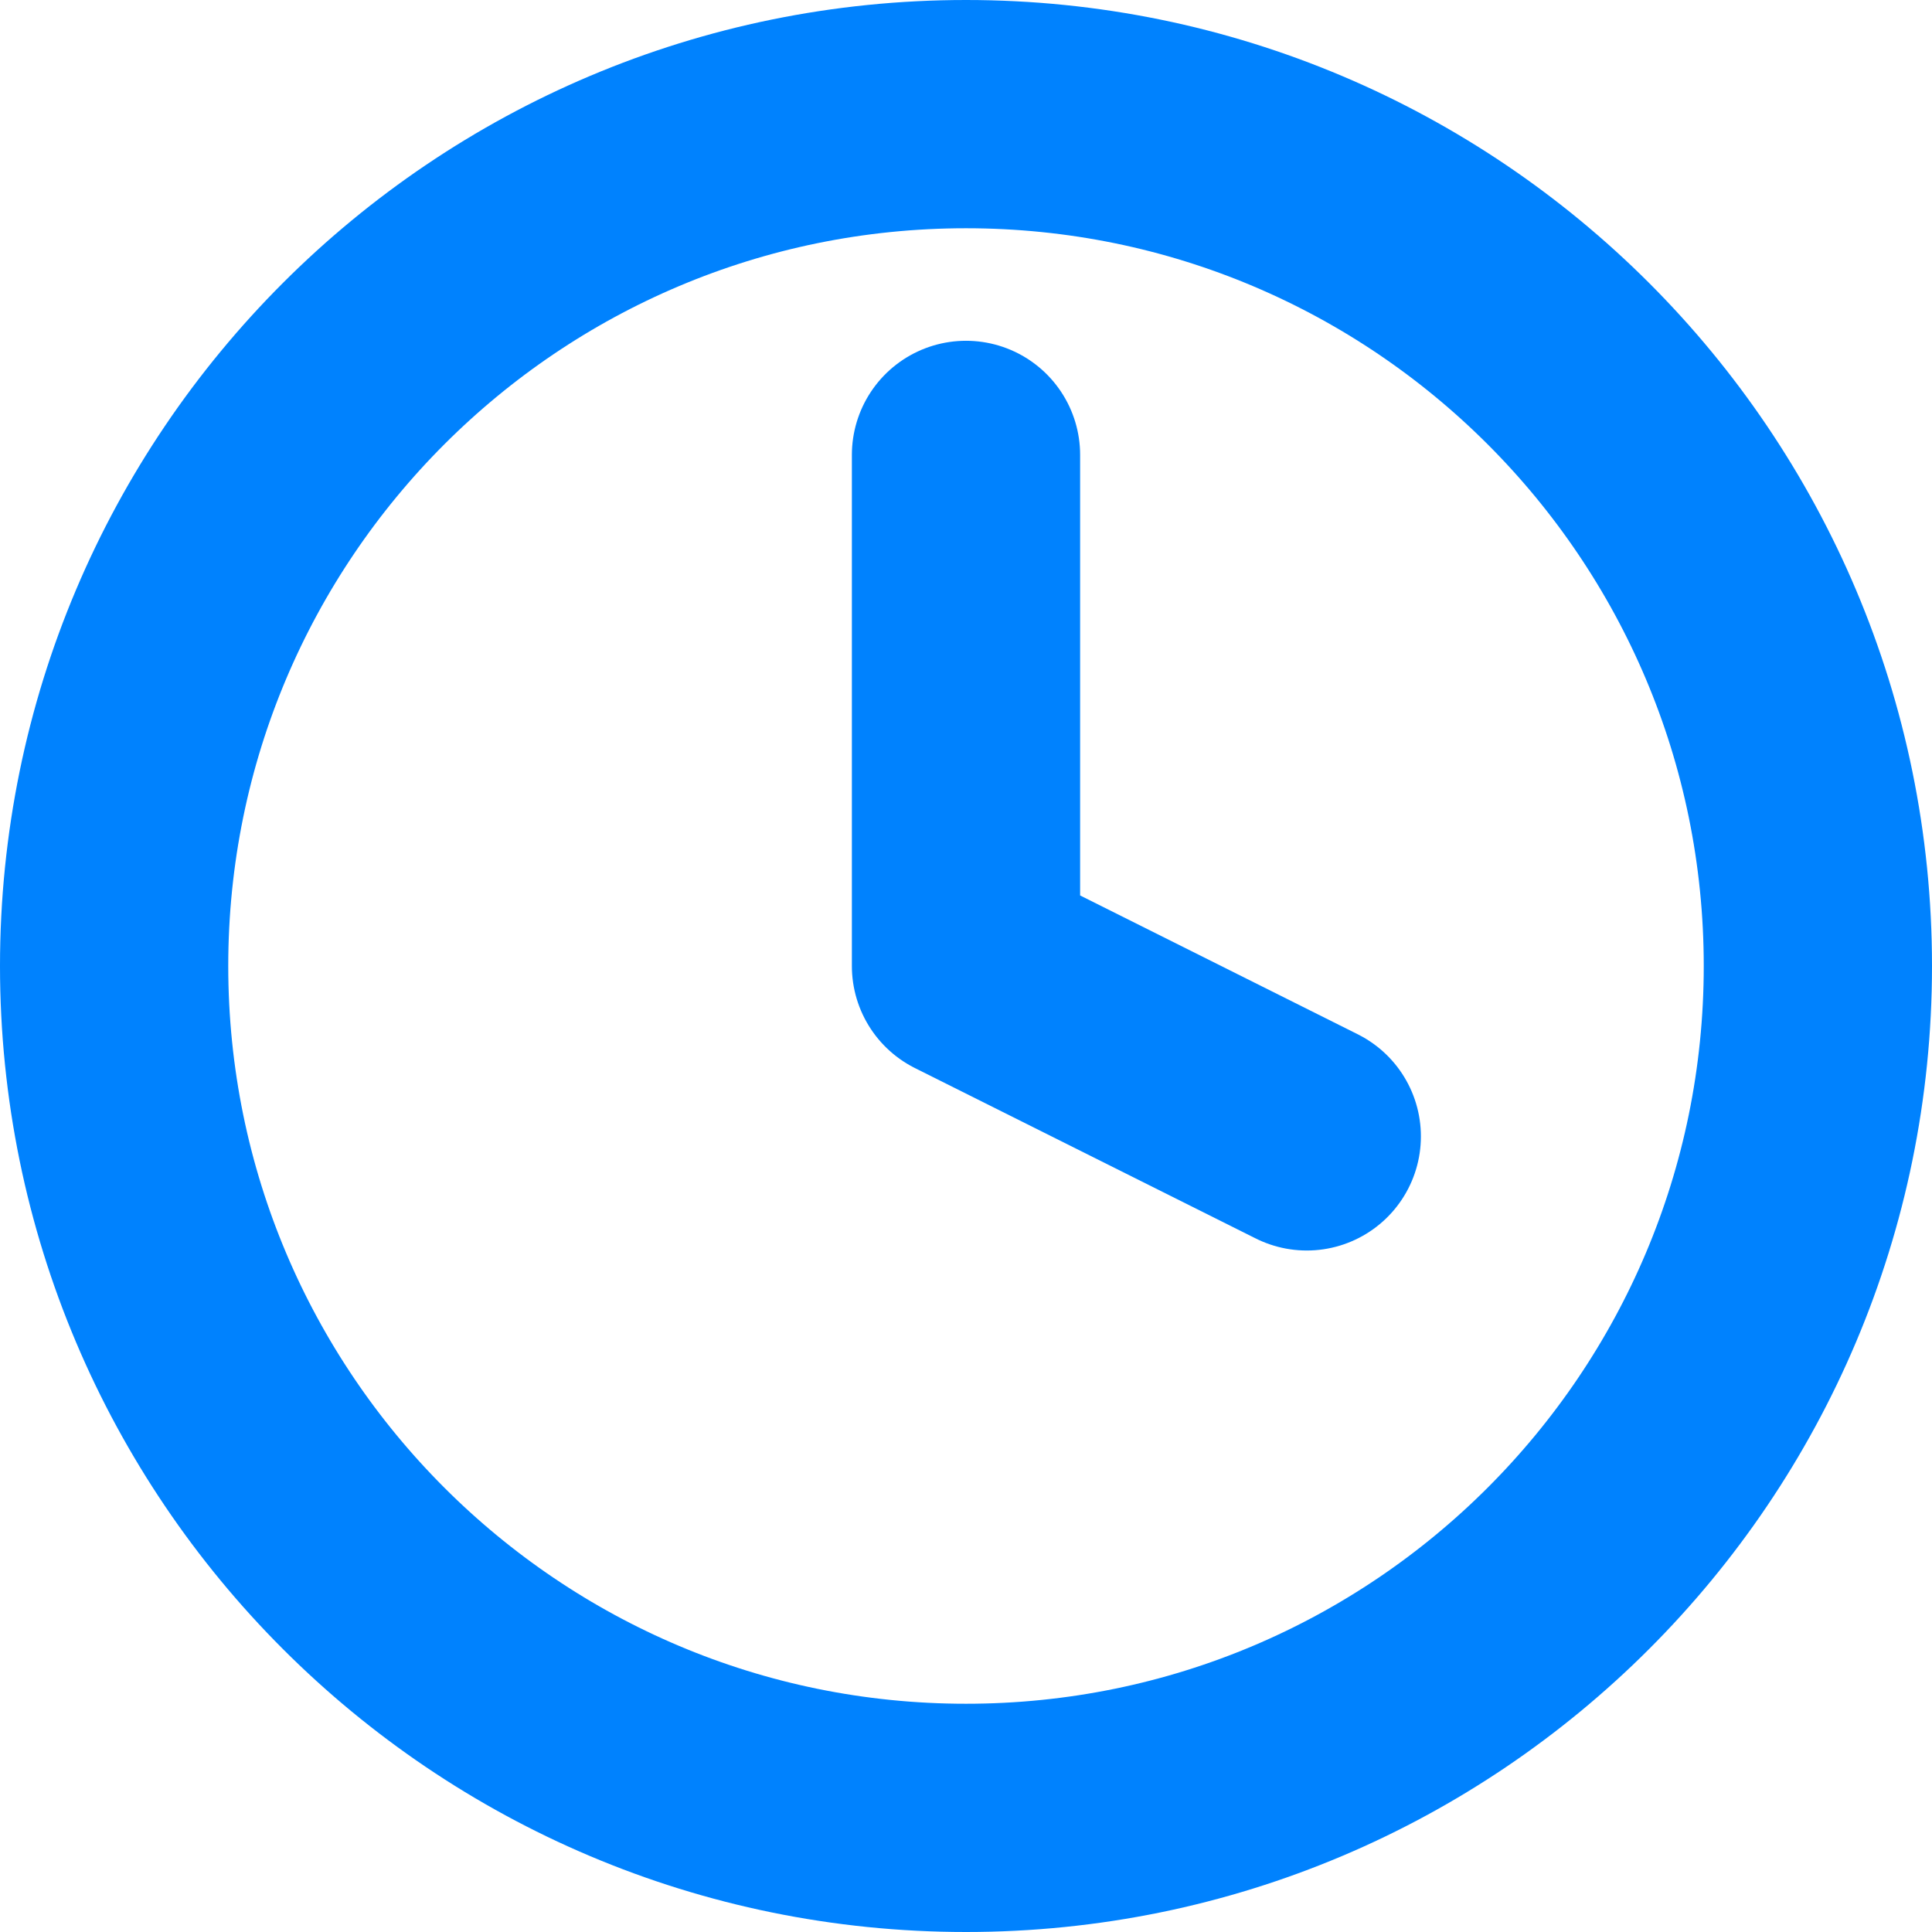
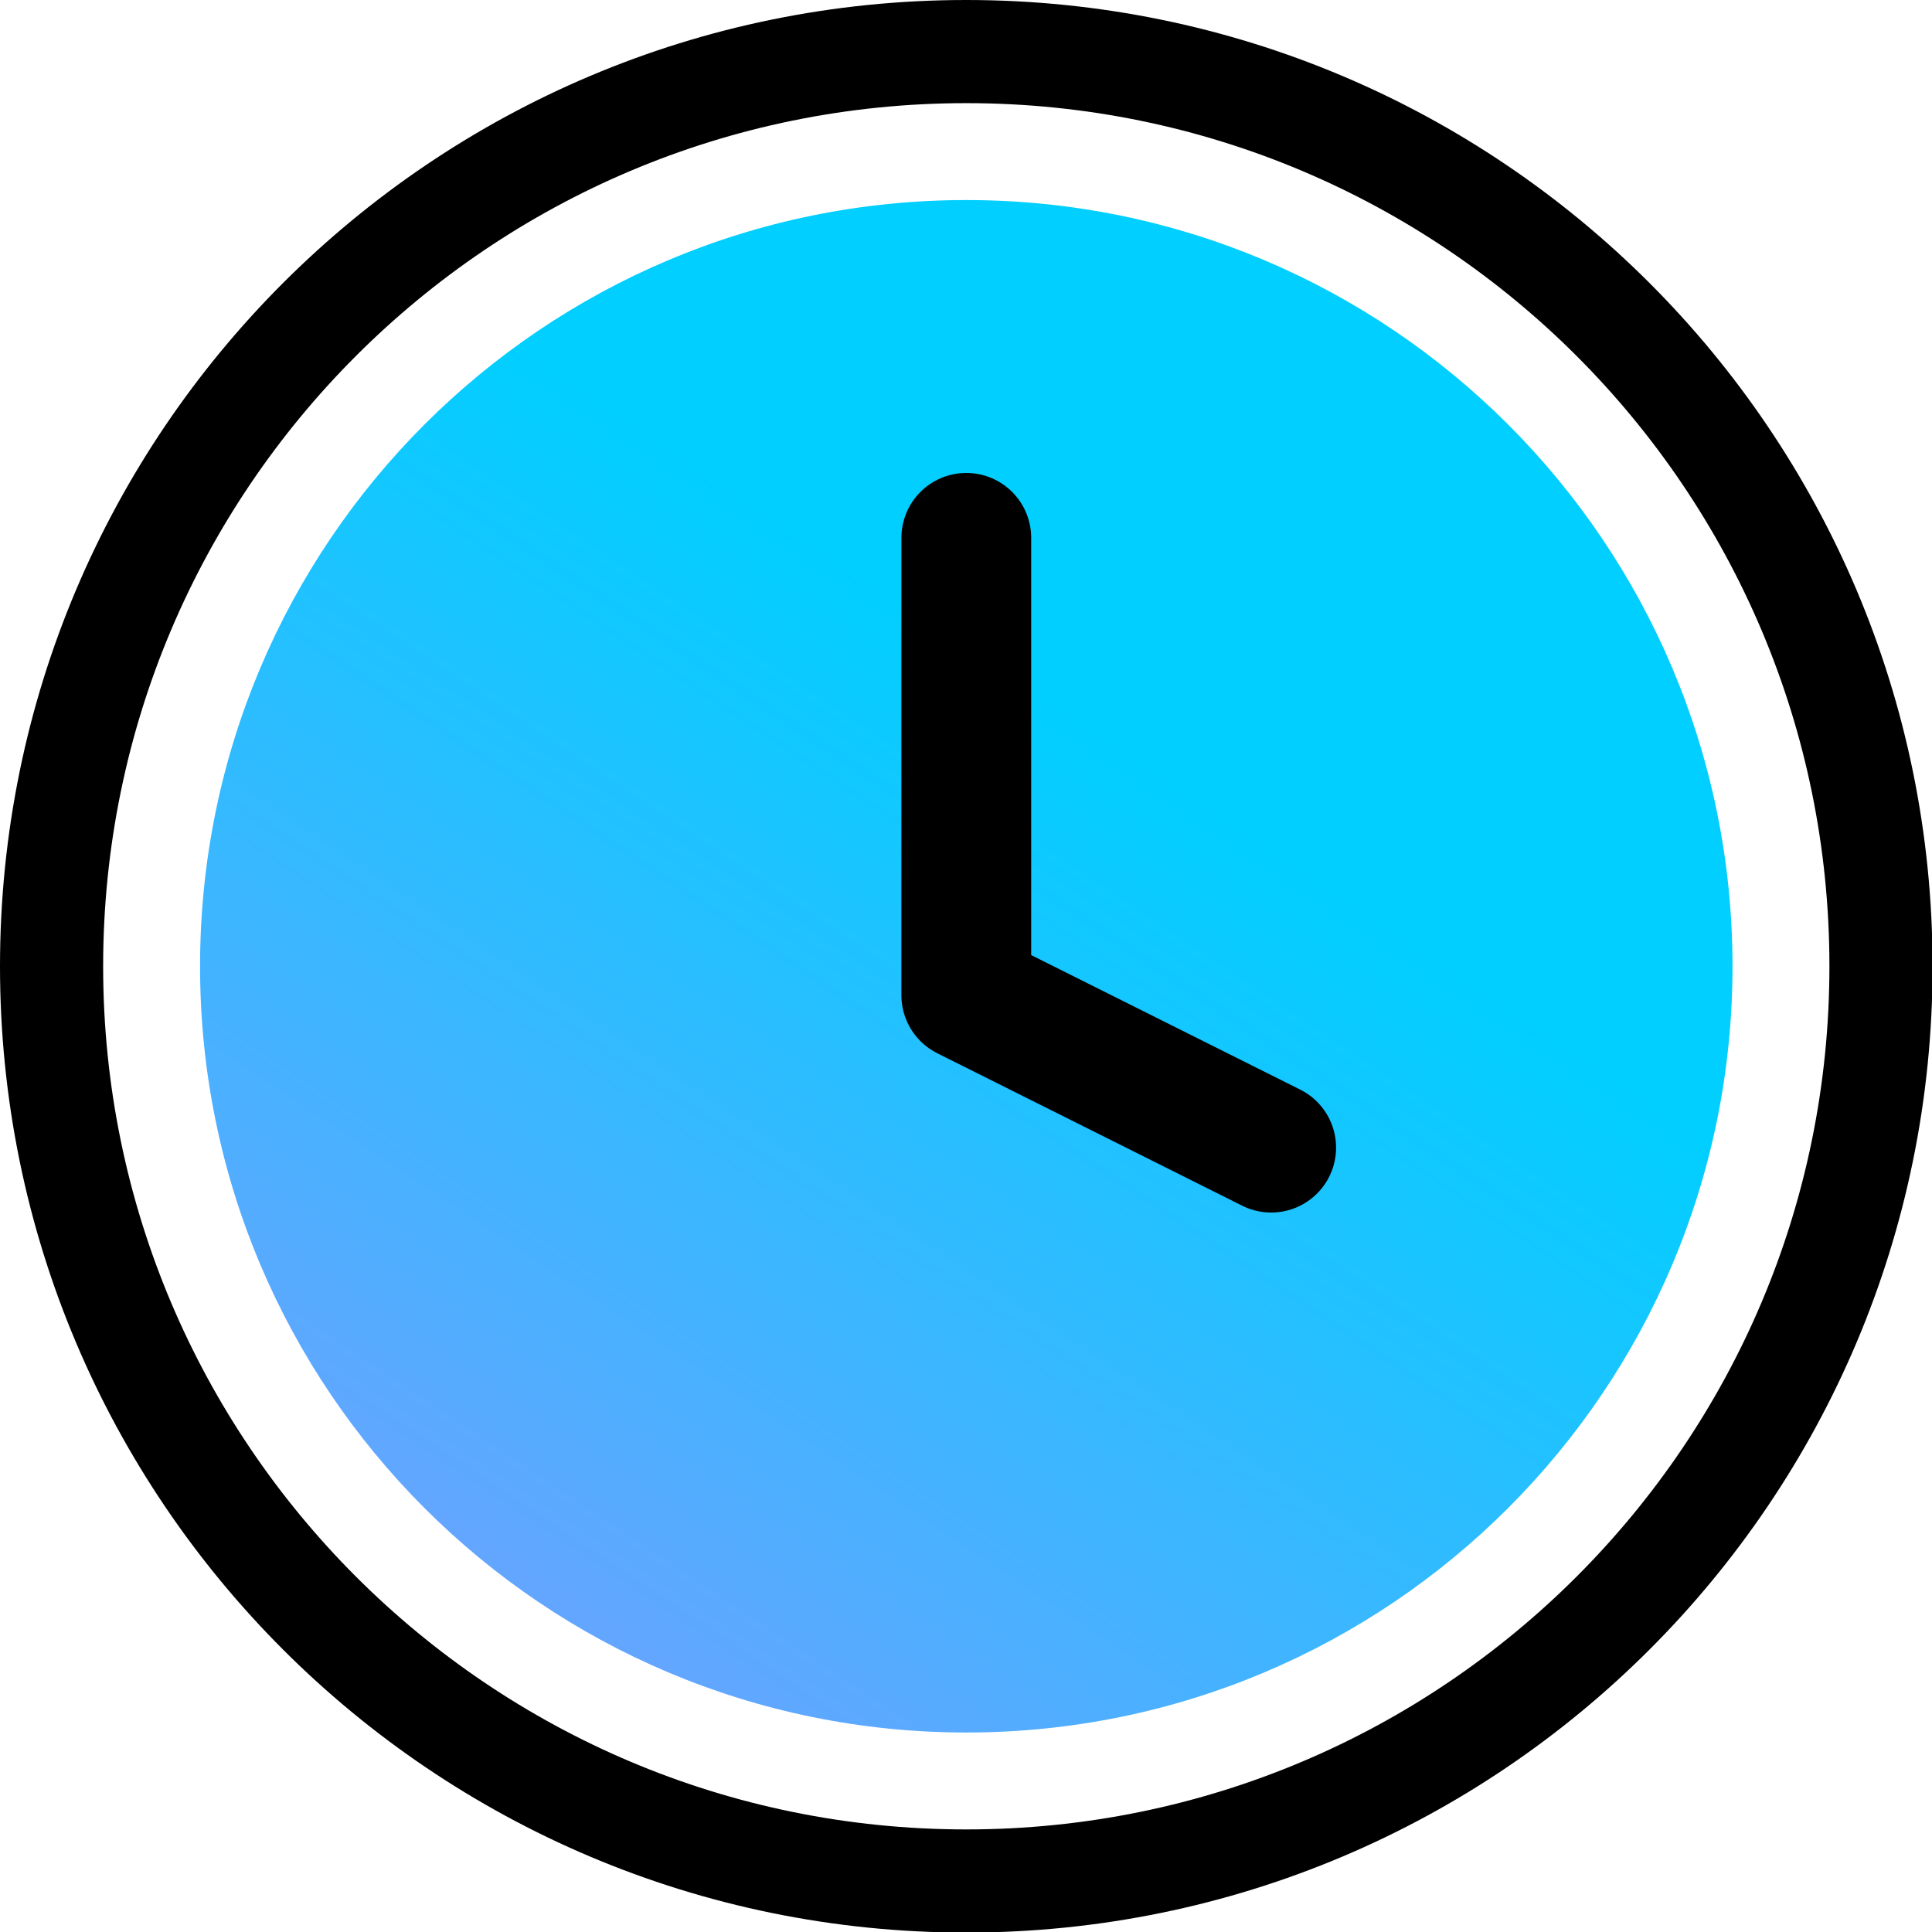
- <svg xmlns="http://www.w3.org/2000/svg" width="33.858" height="33.858" viewBox="0 0 33.858 33.858">
-   <g id="Icon_feather-clock" data-name="Icon feather-clock" transform="translate(2 2)">
-     <path id="Path_361" data-name="Path 361" d="M32.858,17.929A14.929,14.929,0,1,1,17.929,3,14.929,14.929,0,0,1,32.858,17.929Z" transform="translate(-3 -3)" fill="none" stroke="#0082fe" stroke-linecap="round" stroke-linejoin="round" stroke-width="4" />
-     <path id="Path_362" data-name="Path 362" d="M18,9v8.957l5.972,2.986" transform="translate(-3.071 -3.028)" fill="none" stroke="#0082fe" stroke-linecap="round" stroke-linejoin="round" stroke-width="4" />
+ <svg xmlns="http://www.w3.org/2000/svg" id="Layer_2" viewBox="0 0 34.09 34.09">
+   <defs>
+     <style>.cls-1{fill:url(#linear-gradient);}.cls-2{stroke-miterlimit:10;stroke-width:1.82px;}.cls-2,.cls-3{fill:none;stroke:#000;}.cls-3{stroke-linecap:round;stroke-linejoin:round;stroke-width:2.29px;}</style>
+     <linearGradient id="linear-gradient" x1="2.04" y1="39.56" x2="19.71" y2="13.04" gradientUnits="userSpaceOnUse">
+       <stop offset="0" stop-color="#ad87ff" />
+       <stop offset="1" stop-color="#00cfff" />
+     </linearGradient>
+   </defs>
+   <g id="Layer_1-2">
+     <circle class="cls-1" cx="17.05" cy="17.05" r="13.52" />
+     <g id="Icon_feather-clock">
+       <path id="Path_362" class="cls-3" d="m17.05,9.49v8.07l5.38,2.69" />
+     </g>
+     <circle class="cls-2" cx="17.05" cy="17.05" r="16.14" />
  </g>
</svg>
